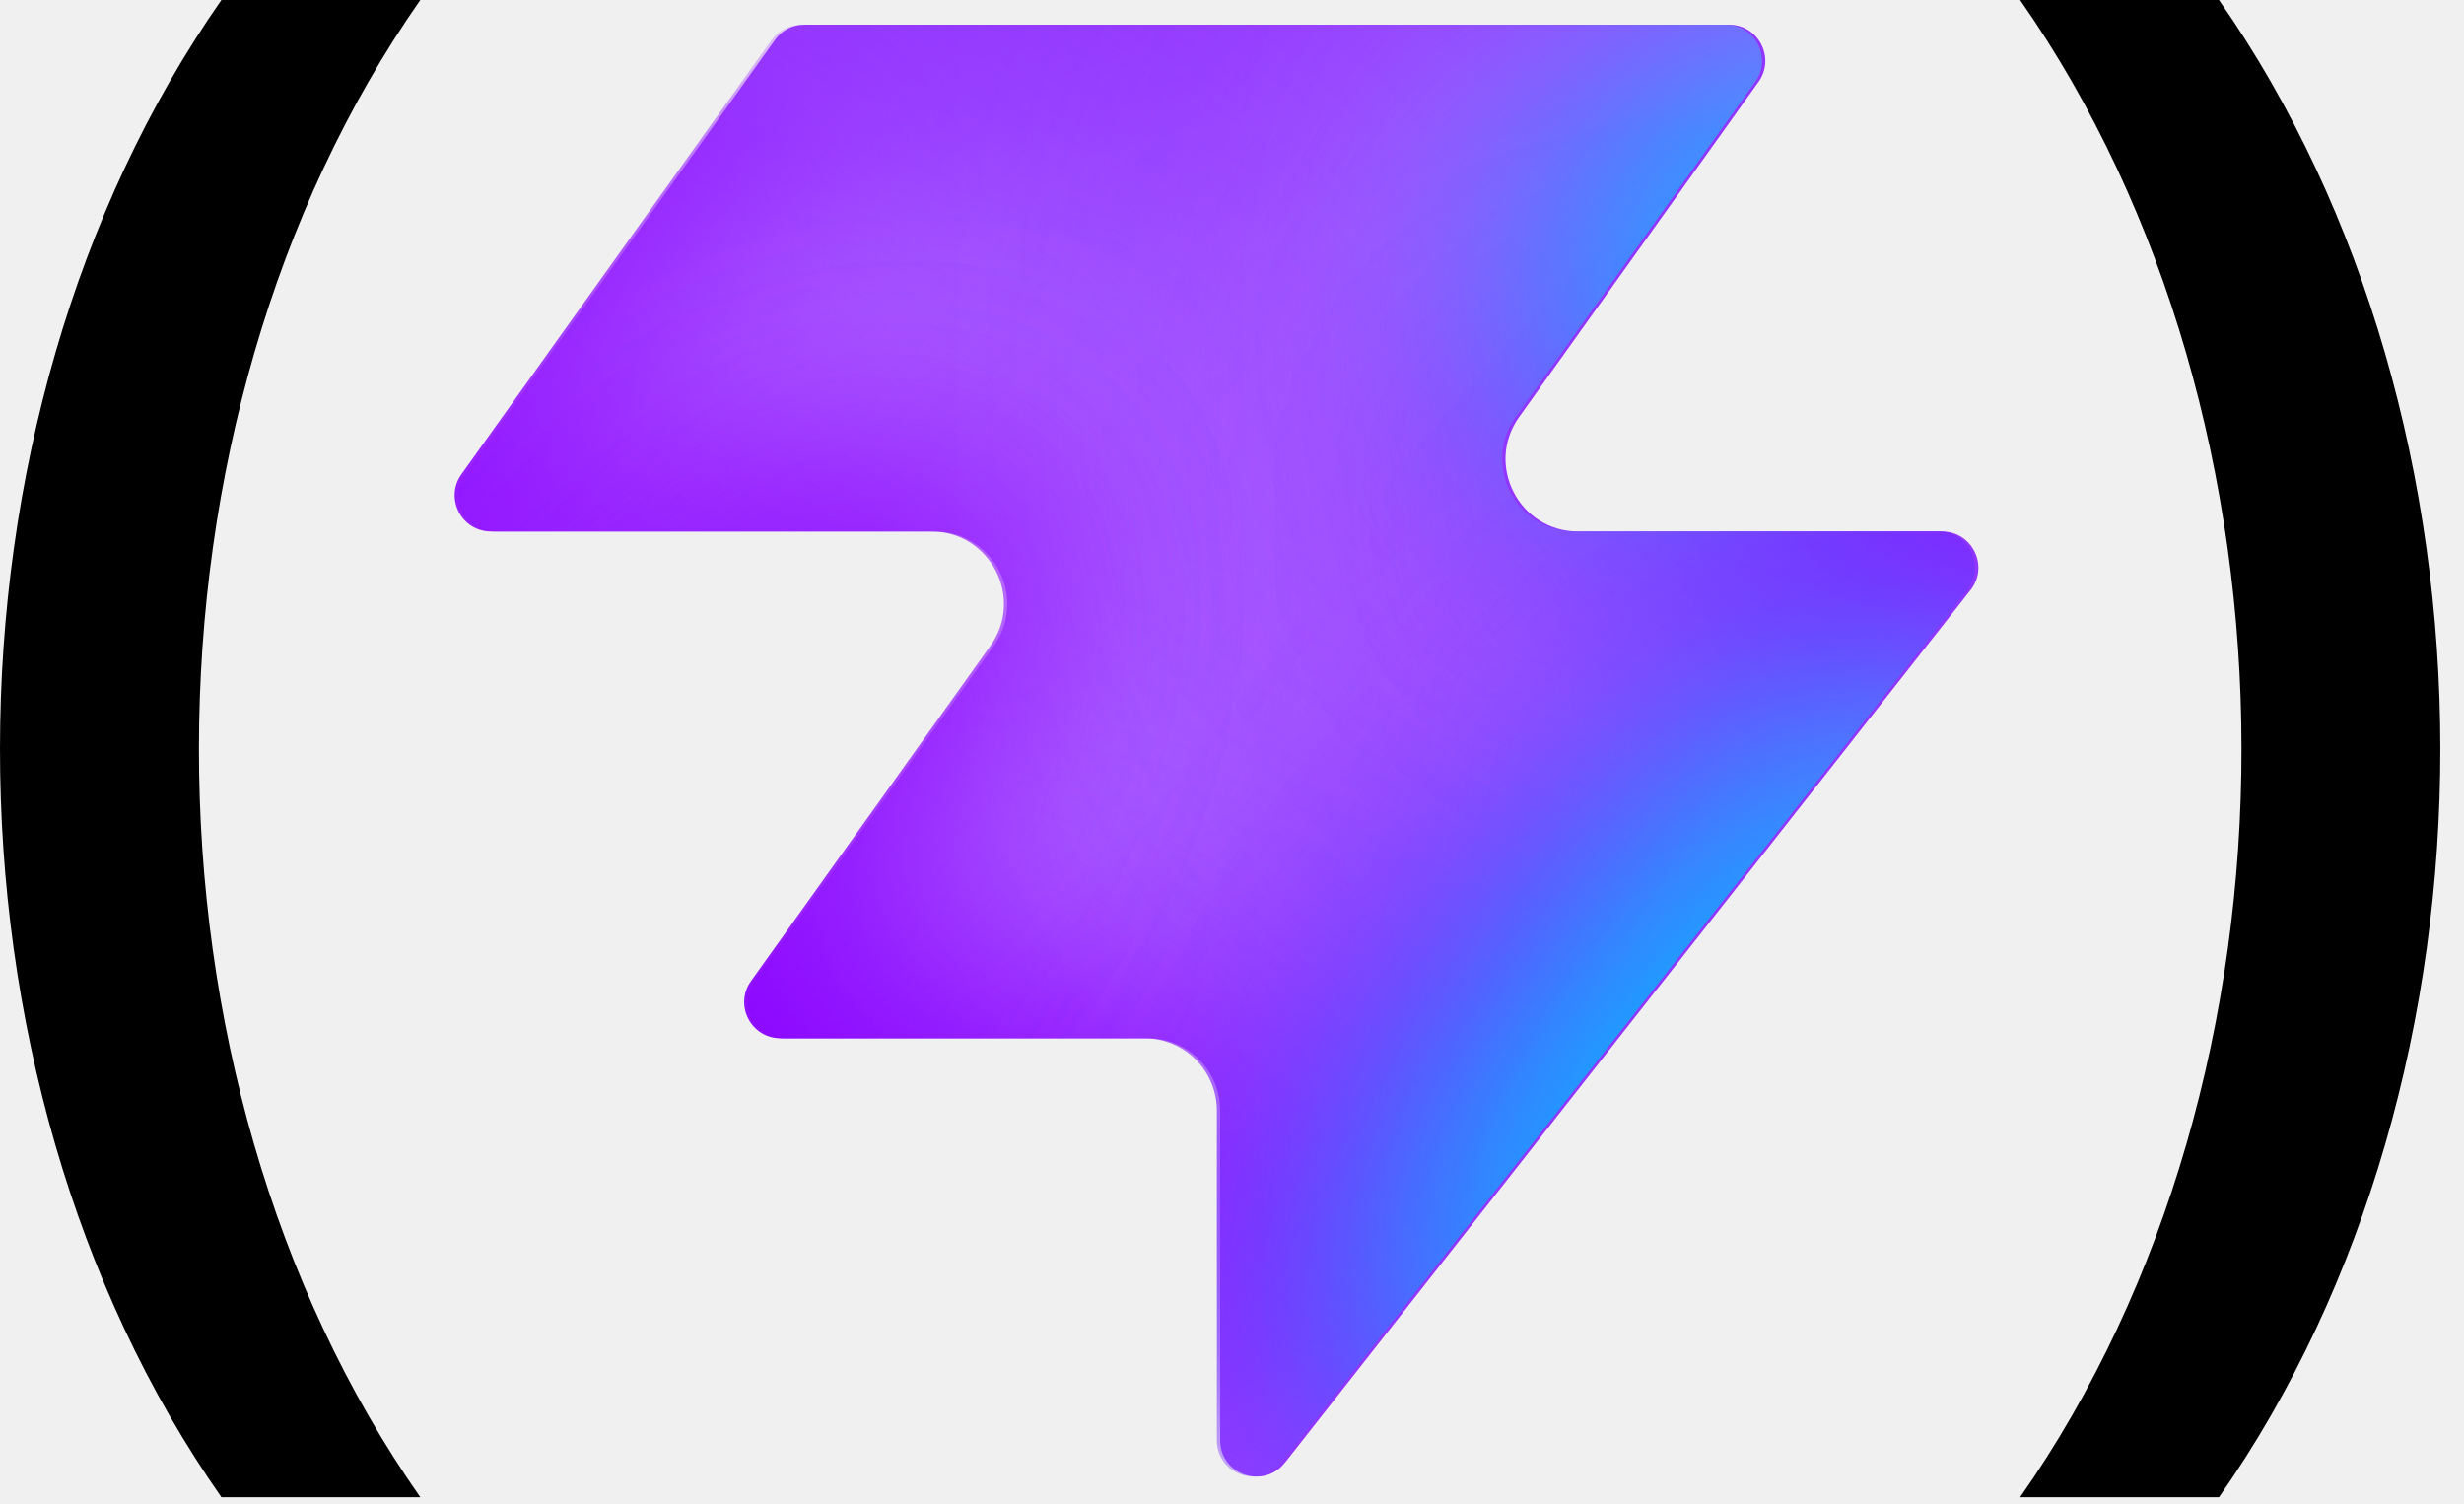
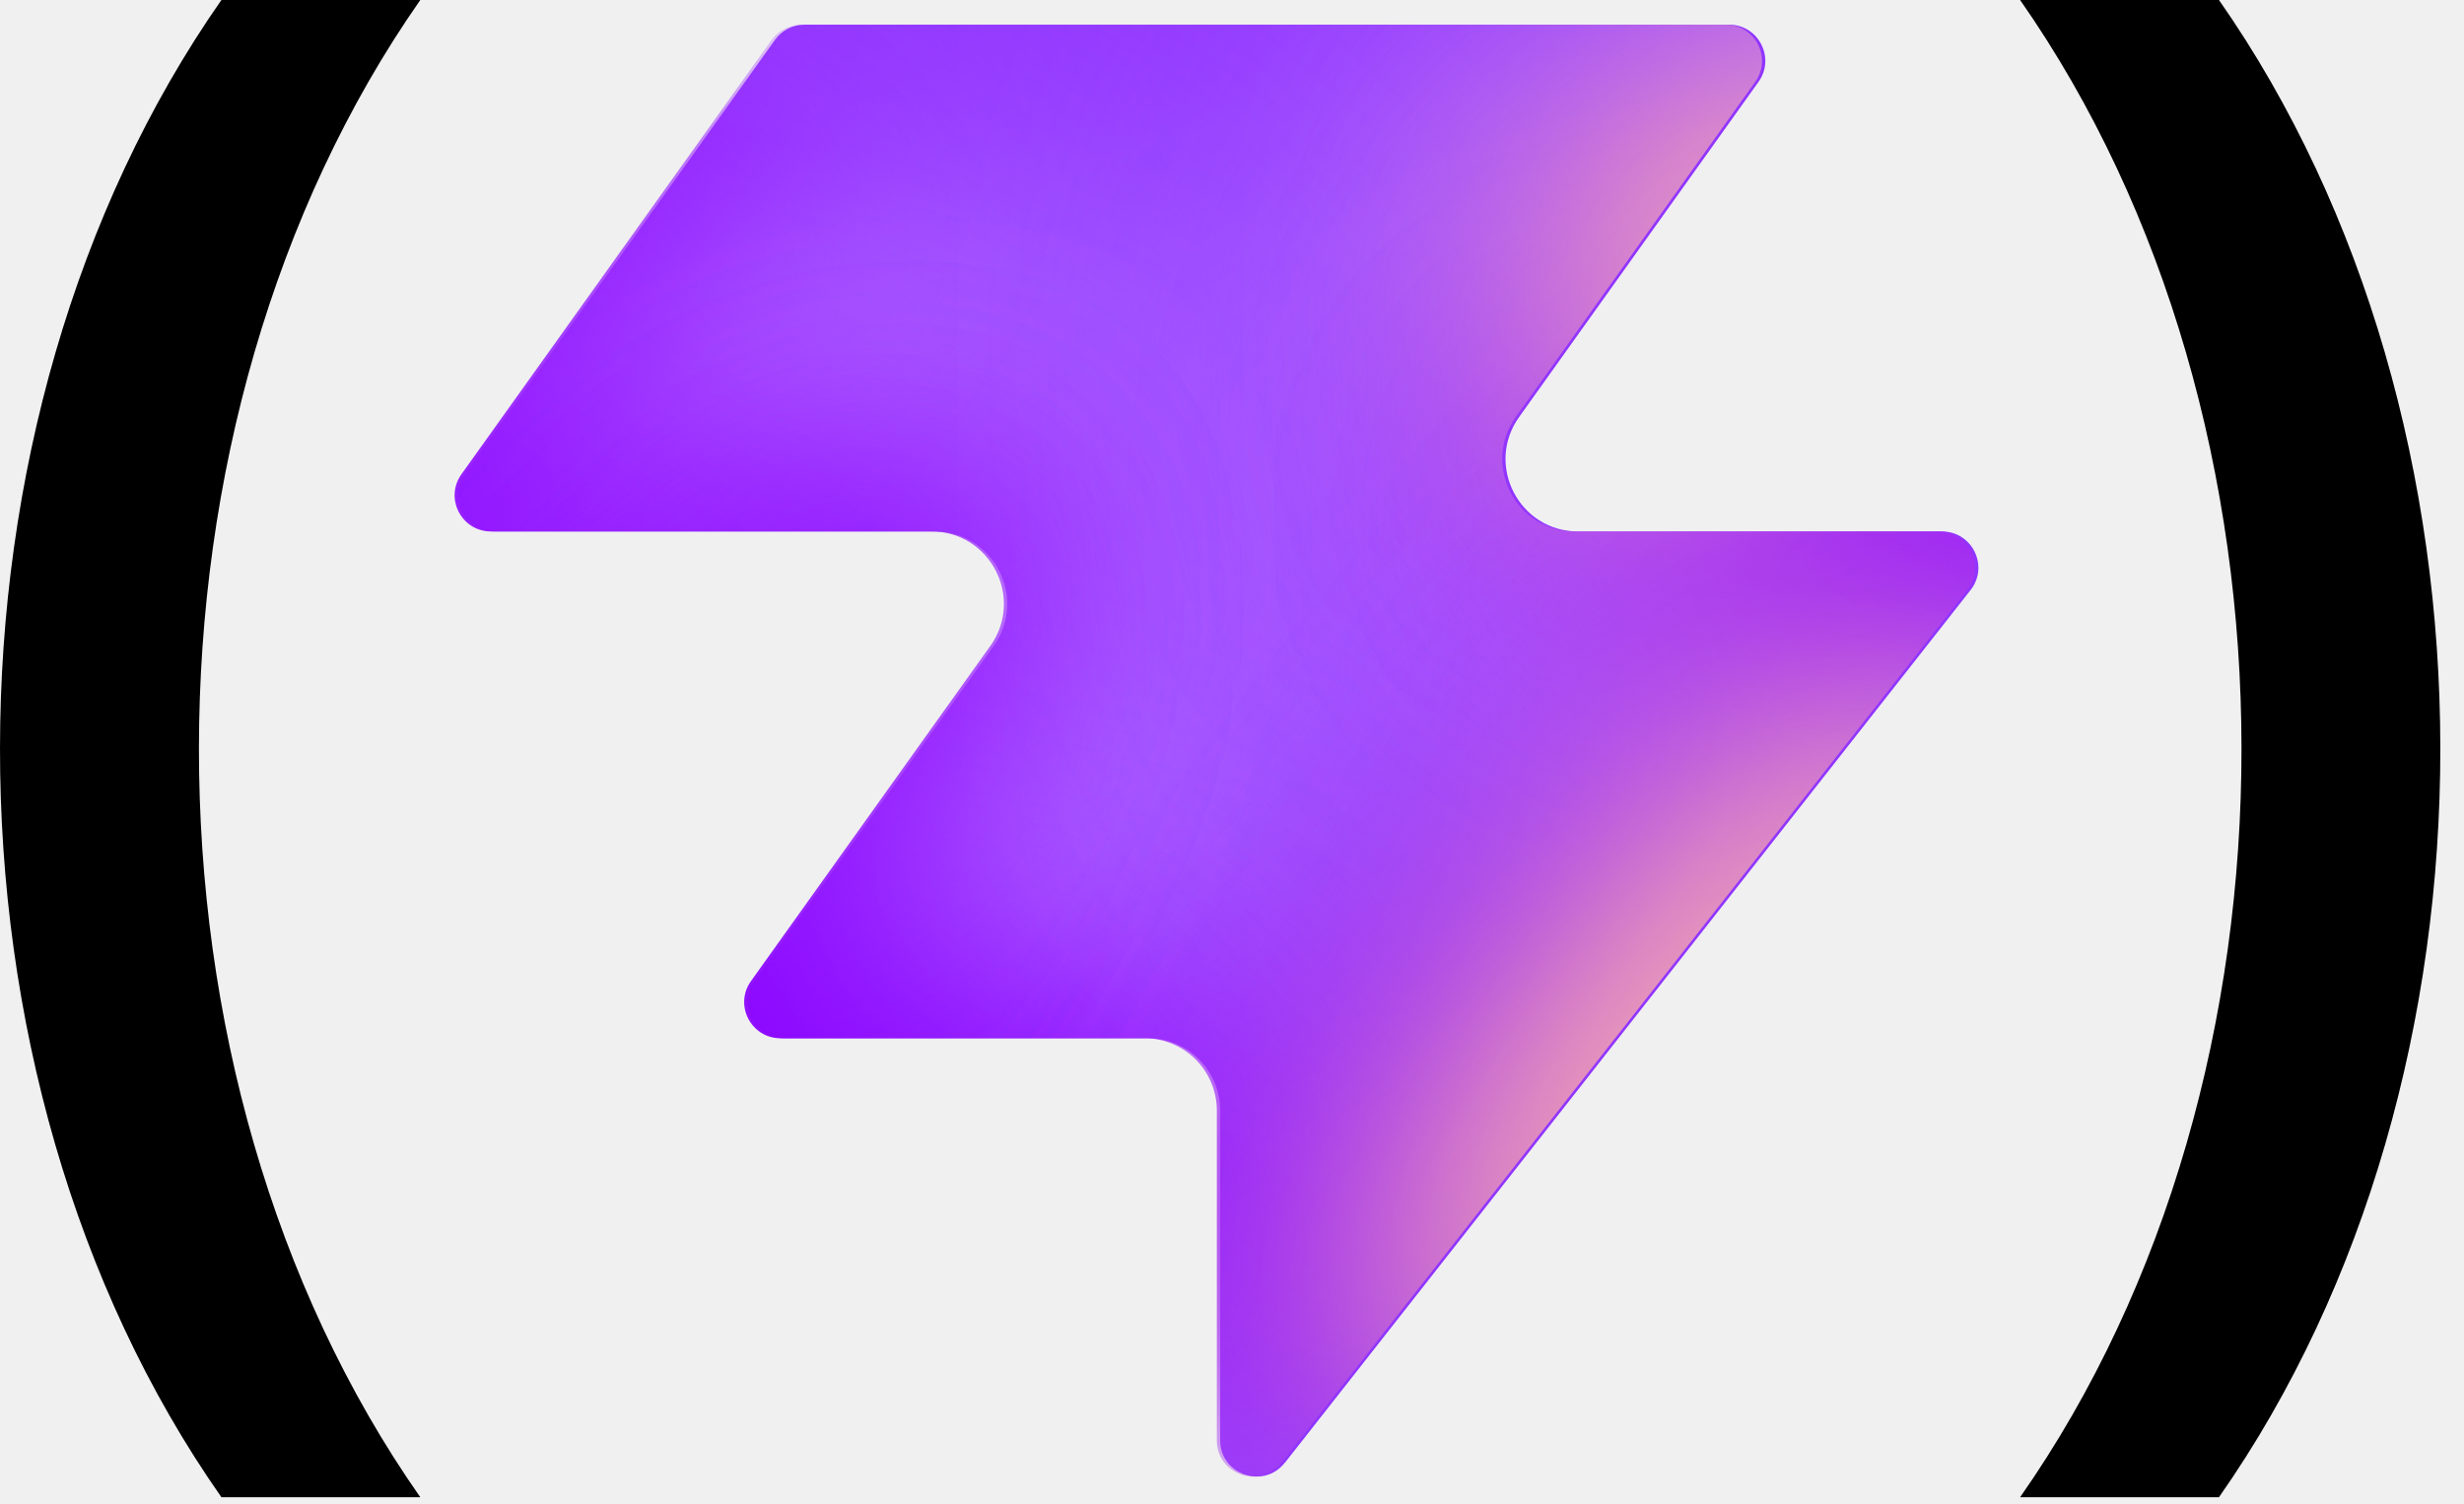
<svg xmlns="http://www.w3.org/2000/svg" width="77" height="47" fill="none" aria-labelledby="vite-logo-title" viewBox="0 0 77 47">
  <style>.parenthesis{fill:#000}@media (prefers-color-scheme:dark){.parenthesis{fill:#fff}}</style>
  <path fill="#9135ff" d="M40.151 45.71c-.663.844-2.02.374-2.02-.699V34.708a2.26 2.26 0 0 0-2.262-2.262H24.493c-.92 0-1.457-1.04-.92-1.788l7.479-10.471c1.07-1.498 0-3.578-1.842-3.578H15.443c-.92 0-1.456-1.04-.92-1.788l9.696-13.576c.213-.297.556-.474.92-.474h28.894c.92 0 1.456 1.04.92 1.788l-7.48 10.472c-1.07 1.497 0 3.578 1.842 3.578h11.376c.944 0 1.474 1.087.89 1.83L40.153 45.712z" />
  <mask id="a" width="48" height="47" x="14" y="0" maskUnits="userSpaceOnUse" style="mask-type:alpha">
    <path fill="#000" d="M40.047 45.71c-.663.843-2.02.374-2.02-.699V34.708a2.26 2.26 0 0 0-2.262-2.262H24.389c-.92 0-1.457-1.04-.92-1.788l7.479-10.472c1.07-1.497 0-3.578-1.842-3.578H15.34c-.92 0-1.456-1.04-.92-1.788l9.696-13.575c.213-.297.556-.474.92-.474H53.93c.92 0 1.456 1.04.92 1.788L47.37 13.03c-1.07 1.498 0 3.578 1.842 3.578h11.376c.944 0 1.474 1.088.89 1.831L40.049 45.712z" />
  </mask>
  <g mask="url(#a)">
    <g filter="url(#b)">
      <ellipse cx="5.508" cy="14.704" fill="#eee6ff" rx="5.508" ry="14.704" transform="rotate(269.814 20.96 11.29)scale(-1 1)" />
    </g>
    <g filter="url(#c)">
      <ellipse cx="10.399" cy="29.851" fill="#eee6ff" rx="10.399" ry="29.851" transform="rotate(89.814 -16.902 -8.275)scale(1 -1)" />
    </g>
    <g filter="url(#d)">
      <ellipse cx="5.508" cy="30.487" fill="#8900ff" rx="5.508" ry="30.487" transform="rotate(89.814 -19.197 -7.127)scale(1 -1)" />
    </g>
    <g filter="url(#e)">
      <ellipse cx="5.508" cy="30.599" fill="#8900ff" rx="5.508" ry="30.599" transform="rotate(89.814 -25.928 4.177)scale(1 -1)" />
    </g>
    <g filter="url(#f)">
      <ellipse cx="5.508" cy="30.599" fill="#8900ff" rx="5.508" ry="30.599" transform="rotate(89.814 -25.738 5.52)scale(1 -1)" />
    </g>
    <g filter="url(#g)">
      <ellipse cx="14.072" cy="22.078" fill="#eee6ff" rx="14.072" ry="22.078" transform="rotate(93.35 31.245 55.578)scale(-1 1)" />
    </g>
    <g filter="url(#h)">
      <ellipse cx="3.47" cy="21.501" fill="#8900ff" rx="3.47" ry="21.501" transform="rotate(89.009 35.419 55.202)scale(-1 1)" />
    </g>
    <g filter="url(#i)">
      <ellipse cx="3.47" cy="21.501" fill="#8900ff" rx="3.47" ry="21.501" transform="rotate(89.009 35.419 55.202)scale(-1 1)" />
    </g>
    <g filter="url(#j)">
      <ellipse cx="14.592" cy="9.743" fill="#8900ff" rx="4.407" ry="29.108" transform="rotate(39.51 14.592 9.743)" />
    </g>
    <g filter="url(#k)">
      <ellipse cx="61.728" cy="-5.321" fill="#8900ff" rx="4.407" ry="29.108" transform="rotate(37.892 61.728 -5.32)" />
    </g>
    <g filter="url(#l)">
-       <ellipse cx="55.618" cy="7.104" fill="#00c2ff" rx="5.971" ry="9.665" transform="rotate(37.892 55.618 7.104)" />
+       <ellipse cx="55.618" cy="7.104" fill="#ffb8a8" rx="5.971" ry="9.665" transform="rotate(37.892 55.618 7.104)" />
    </g>
    <g filter="url(#m)">
      <ellipse cx="12.326" cy="39.103" fill="#8900ff" rx="4.407" ry="29.108" transform="rotate(37.892 12.326 39.103)" />
    </g>
    <g filter="url(#n)">
      <ellipse cx="12.326" cy="39.103" fill="#8900ff" rx="4.407" ry="29.108" transform="rotate(37.892 12.326 39.103)" />
    </g>
    <g filter="url(#o)">
      <ellipse cx="49.857" cy="30.678" fill="#8900ff" rx="4.407" ry="29.108" transform="rotate(37.892 49.857 30.678)" />
    </g>
    <g filter="url(#p)">
-       <ellipse cx="52.623" cy="33.171" fill="#00c2ff" rx="5.971" ry="15.297" transform="rotate(37.892 52.623 33.17)" />
+       <ellipse cx="52.623" cy="33.171" fill="#ffb8a8" rx="5.971" ry="15.297" transform="rotate(37.892 52.623 33.17)" />
    </g>
  </g>
  <path d="M6.919 0c-9.198 13.166-9.252 33.575 0 46.789h6.215c-9.25-13.214-9.196-33.623 0-46.789zm62.424 0h-6.215c9.198 13.166 9.252 33.575 0 46.789h6.215c9.25-13.214 9.196-33.623 0-46.789" class="parenthesis" />
  <defs>
    <filter id="b" width="60.045" height="41.654" x="-5.564" y="16.92" color-interpolation-filters="sRGB" filterUnits="userSpaceOnUse">
      <feFlood flood-opacity="0" result="BackgroundImageFix" />
      <feBlend in="SourceGraphic" in2="BackgroundImageFix" result="shape" />
      <feGaussianBlur result="effect1_foregroundBlur_2002_17286" stdDeviation="7.659" />
    </filter>
    <filter id="c" width="90.34" height="51.437" x="-40.407" y="-6.762" color-interpolation-filters="sRGB" filterUnits="userSpaceOnUse">
      <feFlood flood-opacity="0" result="BackgroundImageFix" />
      <feBlend in="SourceGraphic" in2="BackgroundImageFix" result="shape" />
      <feGaussianBlur result="effect1_foregroundBlur_2002_17286" stdDeviation="7.659" />
    </filter>
    <filter id="d" width="79.355" height="29.4" x="-35.435" y="2.801" color-interpolation-filters="sRGB" filterUnits="userSpaceOnUse">
      <feFlood flood-opacity="0" result="BackgroundImageFix" />
      <feBlend in="SourceGraphic" in2="BackgroundImageFix" result="shape" />
      <feGaussianBlur result="effect1_foregroundBlur_2002_17286" stdDeviation="4.596" />
    </filter>
    <filter id="e" width="79.579" height="29.4" x="-30.84" y="20.8" color-interpolation-filters="sRGB" filterUnits="userSpaceOnUse">
      <feFlood flood-opacity="0" result="BackgroundImageFix" />
      <feBlend in="SourceGraphic" in2="BackgroundImageFix" result="shape" />
      <feGaussianBlur result="effect1_foregroundBlur_2002_17286" stdDeviation="4.596" />
    </filter>
    <filter id="f" width="79.579" height="29.4" x="-29.307" y="21.949" color-interpolation-filters="sRGB" filterUnits="userSpaceOnUse">
      <feFlood flood-opacity="0" result="BackgroundImageFix" />
      <feBlend in="SourceGraphic" in2="BackgroundImageFix" result="shape" />
      <feGaussianBlur result="effect1_foregroundBlur_2002_17286" stdDeviation="4.596" />
    </filter>
    <filter id="g" width="74.749" height="58.852" x="29.961" y="-17.13" color-interpolation-filters="sRGB" filterUnits="userSpaceOnUse">
      <feFlood flood-opacity="0" result="BackgroundImageFix" />
      <feBlend in="SourceGraphic" in2="BackgroundImageFix" result="shape" />
      <feGaussianBlur result="effect1_foregroundBlur_2002_17286" stdDeviation="7.659" />
    </filter>
    <filter id="h" width="61.377" height="25.362" x="37.754" y="3.055" color-interpolation-filters="sRGB" filterUnits="userSpaceOnUse">
      <feFlood flood-opacity="0" result="BackgroundImageFix" />
      <feBlend in="SourceGraphic" in2="BackgroundImageFix" result="shape" />
      <feGaussianBlur result="effect1_foregroundBlur_2002_17286" stdDeviation="4.596" />
    </filter>
    <filter id="i" width="61.377" height="25.362" x="37.754" y="3.055" color-interpolation-filters="sRGB" filterUnits="userSpaceOnUse">
      <feFlood flood-opacity="0" result="BackgroundImageFix" />
      <feBlend in="SourceGraphic" in2="BackgroundImageFix" result="shape" />
      <feGaussianBlur result="effect1_foregroundBlur_2002_17286" stdDeviation="4.596" />
    </filter>
    <filter id="j" width="56.045" height="63.649" x="-13.43" y="-22.082" color-interpolation-filters="sRGB" filterUnits="userSpaceOnUse">
      <feFlood flood-opacity="0" result="BackgroundImageFix" />
      <feBlend in="SourceGraphic" in2="BackgroundImageFix" result="shape" />
      <feGaussianBlur result="effect1_foregroundBlur_2002_17286" stdDeviation="4.596" />
    </filter>
    <filter id="k" width="54.814" height="64.646" x="34.321" y="-37.644" color-interpolation-filters="sRGB" filterUnits="userSpaceOnUse">
      <feFlood flood-opacity="0" result="BackgroundImageFix" />
      <feBlend in="SourceGraphic" in2="BackgroundImageFix" result="shape" />
      <feGaussianBlur result="effect1_foregroundBlur_2002_17286" stdDeviation="4.596" />
    </filter>
    <filter id="l" width="33.541" height="35.313" x="38.847" y="-10.552" color-interpolation-filters="sRGB" filterUnits="userSpaceOnUse">
      <feFlood flood-opacity="0" result="BackgroundImageFix" />
      <feBlend in="SourceGraphic" in2="BackgroundImageFix" result="shape" />
      <feGaussianBlur result="effect1_foregroundBlur_2002_17286" stdDeviation="4.596" />
    </filter>
    <filter id="m" width="54.814" height="64.646" x="-15.081" y="6.78" color-interpolation-filters="sRGB" filterUnits="userSpaceOnUse">
      <feFlood flood-opacity="0" result="BackgroundImageFix" />
      <feBlend in="SourceGraphic" in2="BackgroundImageFix" result="shape" />
      <feGaussianBlur result="effect1_foregroundBlur_2002_17286" stdDeviation="4.596" />
    </filter>
    <filter id="n" width="54.814" height="64.646" x="-15.081" y="6.78" color-interpolation-filters="sRGB" filterUnits="userSpaceOnUse">
      <feFlood flood-opacity="0" result="BackgroundImageFix" />
      <feBlend in="SourceGraphic" in2="BackgroundImageFix" result="shape" />
      <feGaussianBlur result="effect1_foregroundBlur_2002_17286" stdDeviation="4.596" />
    </filter>
    <filter id="o" width="54.814" height="64.646" x="22.45" y="-1.645" color-interpolation-filters="sRGB" filterUnits="userSpaceOnUse">
      <feFlood flood-opacity="0" result="BackgroundImageFix" />
      <feBlend in="SourceGraphic" in2="BackgroundImageFix" result="shape" />
      <feGaussianBlur result="effect1_foregroundBlur_2002_17286" stdDeviation="4.596" />
    </filter>
    <filter id="p" width="39.409" height="43.623" x="32.919" y="11.36" color-interpolation-filters="sRGB" filterUnits="userSpaceOnUse">
      <feFlood flood-opacity="0" result="BackgroundImageFix" />
      <feBlend in="SourceGraphic" in2="BackgroundImageFix" result="shape" />
      <feGaussianBlur result="effect1_foregroundBlur_2002_17286" stdDeviation="4.596" />
    </filter>
  </defs>
</svg>
